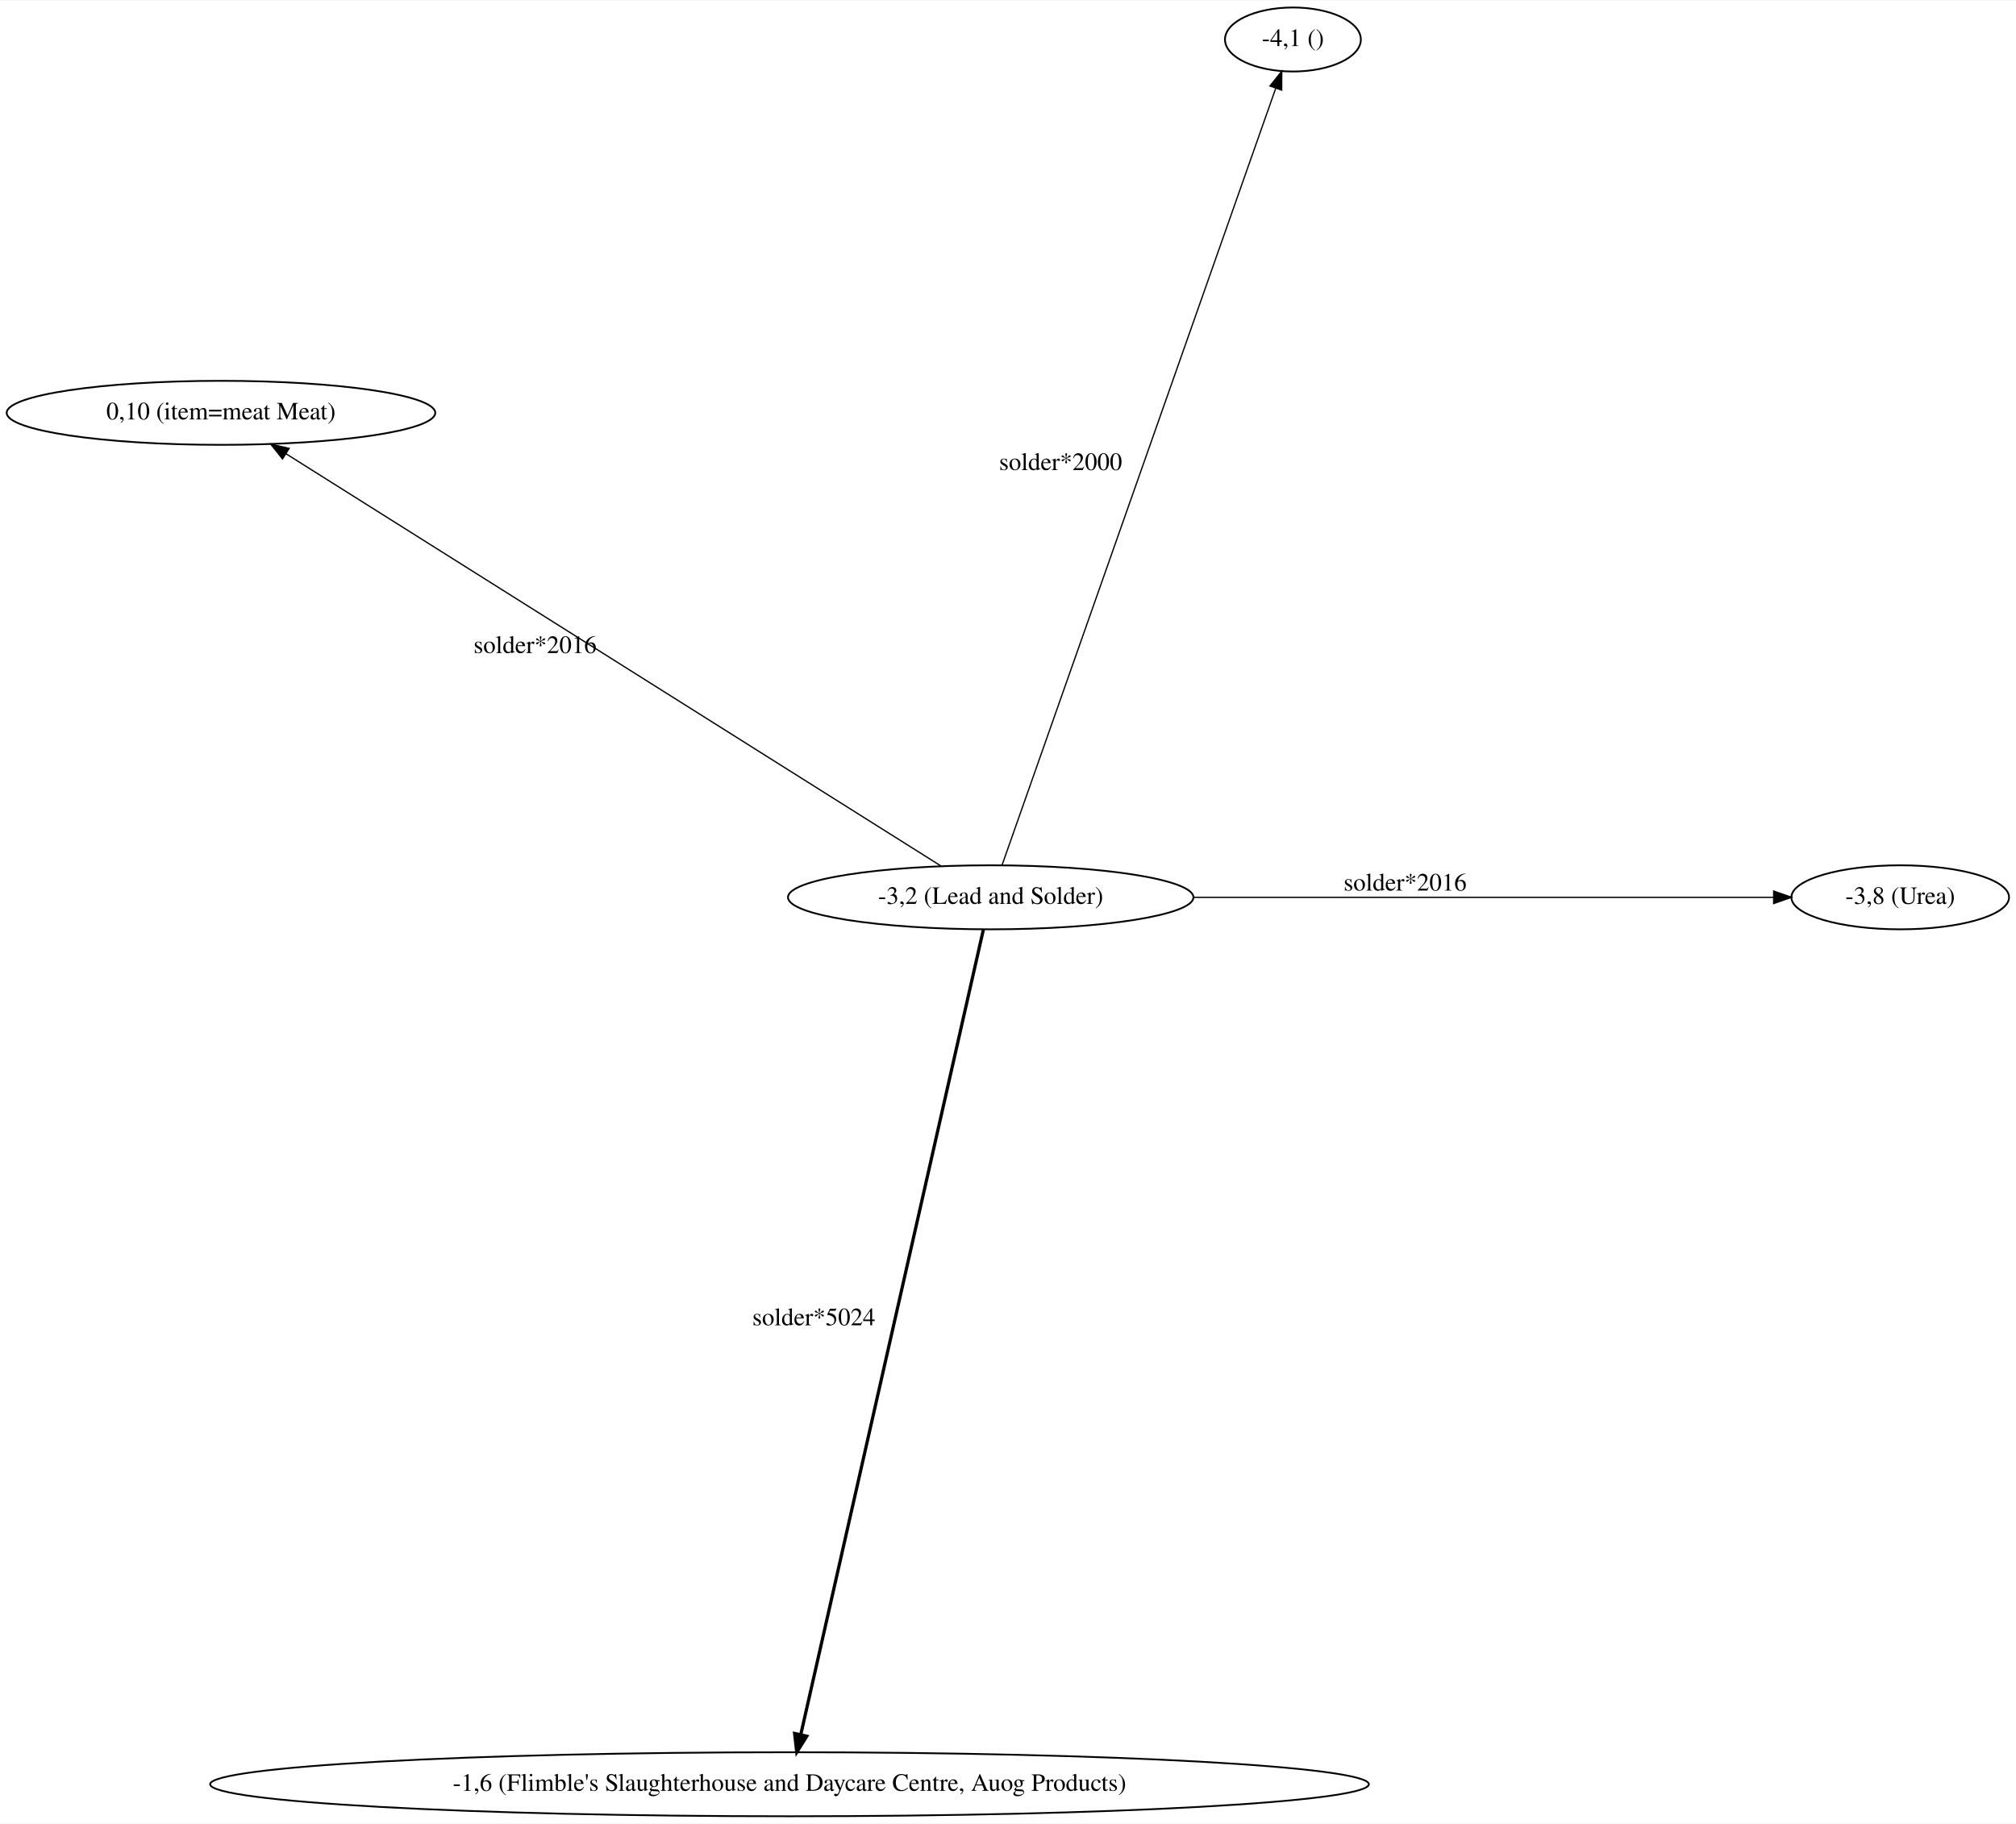
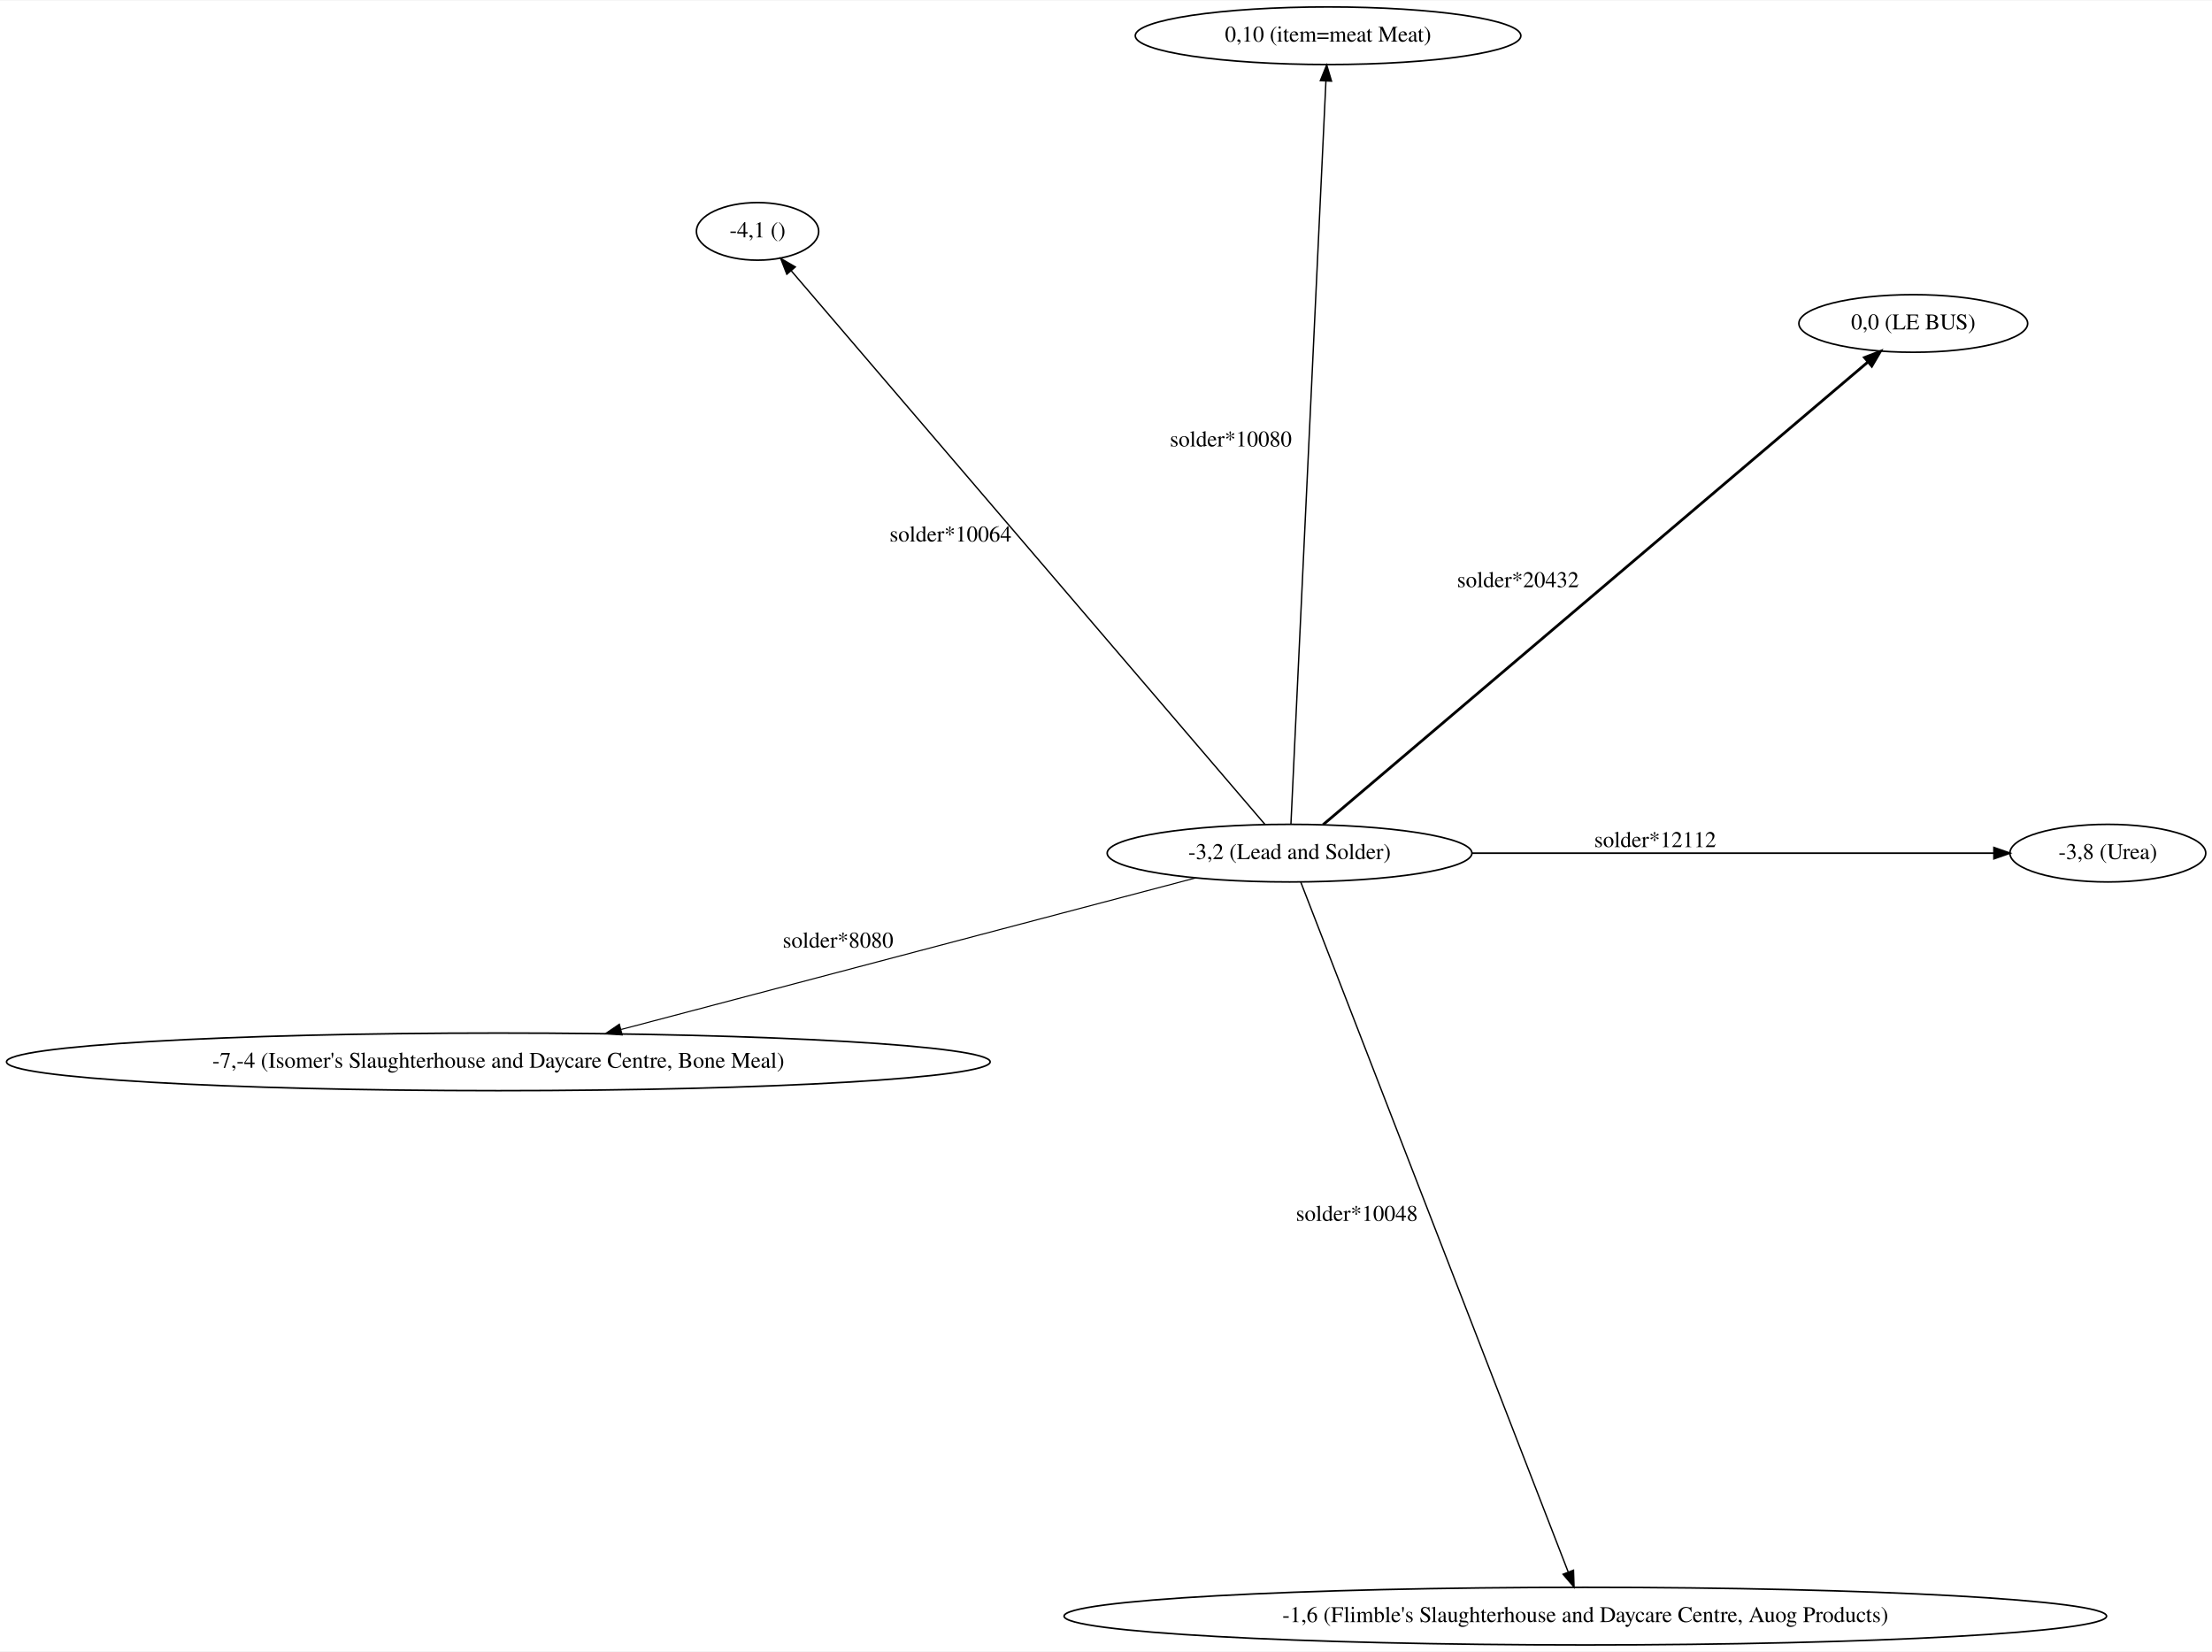
- <svg xmlns="http://www.w3.org/2000/svg" width="1133pt" height="1025pt" viewBox="0.00 0.00 1133.46 1025.00">
-   <g id="graph0" class="graph" transform="scale(1 1) rotate(0) translate(4 1021)">
-     <polygon fill="white" stroke="transparent" points="-4,4 -4,-1021 1129.46,-1021 1129.46,4 -4,4" />
+ <svg xmlns="http://www.w3.org/2000/svg" width="1382pt" height="1032pt" viewBox="0.00 0.00 1382.33 1031.59">
+   <g id="graph0" class="graph" transform="scale(1 1) rotate(0) translate(4 1027.59)">
+     <polygon fill="white" stroke="transparent" points="-4,4 -4,-1027.59 1378.33,-1027.59 1378.33,4 -4,4" />
    <g id="node1" class="node">
-       <ellipse fill="none" stroke="black" cx="553.01" cy="-516.69" rx="113.98" ry="18" />
-       <text text-anchor="middle" x="553.01" y="-512.99" font-family="Times,serif" font-size="14.00">-3,2 (Lead and Solder)</text>
+       <ellipse fill="none" stroke="black" cx="801.87" cy="-494.79" rx="113.98" ry="18" />
+       <text text-anchor="middle" x="801.87" y="-491.09" font-family="Times,serif" font-size="14.00">-3,2 (Lead and Solder)</text>
    </g>
    <g id="node2" class="node">
-       <ellipse fill="none" stroke="black" cx="1064.37" cy="-516.69" rx="61.19" ry="18" />
-       <text text-anchor="middle" x="1064.37" y="-512.99" font-family="Times,serif" font-size="14.00">-3,8 (Urea)</text>
+       <ellipse fill="none" stroke="black" cx="1313.23" cy="-494.79" rx="61.19" ry="18" />
+       <text text-anchor="middle" x="1313.23" y="-491.09" font-family="Times,serif" font-size="14.00">-3,8 (Urea)</text>
    </g>
    <g id="edge1" class="edge">
-       <path fill="none" stroke="black" stroke-width="0.73" d="M666.81,-516.69C766.64,-516.69 908.69,-516.69 993.2,-516.69" />
-       <polygon fill="black" stroke="black" stroke-width="0.73" points="993.22,-520.19 1003.22,-516.69 993.22,-513.19 993.22,-520.19" />
-       <text text-anchor="middle" x="786.01" y="-520.49" font-family="Times,serif" font-size="14.00">solder*2016</text>
+       <path fill="none" stroke="black" stroke-width="1.03" d="M915.68,-494.79C1015.51,-494.79 1157.56,-494.79 1242.07,-494.79" />
+       <polygon fill="black" stroke="black" stroke-width="1.03" points="1242.08,-498.29 1252.08,-494.79 1242.08,-491.29 1242.08,-498.29" />
+       <text text-anchor="middle" x="1030.37" y="-498.59" font-family="Times,serif" font-size="14.00">solder*12112</text>
    </g>
    <g id="node3" class="node">
-       <ellipse fill="none" stroke="black" cx="722.92" cy="-999" rx="38.19" ry="18" />
-       <text text-anchor="middle" x="722.92" y="-995.3" font-family="Times,serif" font-size="14.00">-4,1 ()</text>
+       <ellipse fill="none" stroke="black" cx="1191.65" cy="-825.79" rx="71.49" ry="18" />
+       <text text-anchor="middle" x="1191.65" y="-822.09" font-family="Times,serif" font-size="14.00">0,0 (LE BUS)</text>
    </g>
    <g id="edge2" class="edge">
-       <path fill="none" stroke="black" stroke-width="0.72" d="M559.36,-534.72C585.15,-607.92 682.14,-883.24 713.25,-971.55" />
-       <polygon fill="black" stroke="black" stroke-width="0.72" points="710.01,-972.87 716.63,-981.14 716.61,-970.54 710.01,-972.87" />
-       <text text-anchor="middle" x="592.31" y="-756.93" font-family="Times,serif" font-size="14.00">solder*2000</text>
+       <path fill="none" stroke="black" stroke-width="1.73" d="M822.83,-512.59C888.28,-568.17 1088.96,-738.58 1163.44,-801.83" />
+       <polygon fill="black" stroke="black" stroke-width="1.73" points="1161.18,-804.5 1171.07,-808.31 1165.71,-799.17 1161.18,-804.5" />
+       <text text-anchor="middle" x="944.63" y="-661.01" font-family="Times,serif" font-size="14.00">solder*20432</text>
    </g>
    <g id="node4" class="node">
-       <ellipse fill="none" stroke="black" cx="120.24" cy="-789.09" rx="120.48" ry="18" />
-       <text text-anchor="middle" x="120.24" y="-785.39" font-family="Times,serif" font-size="14.00">0,10 (item=meat Meat)</text>
+       <ellipse fill="none" stroke="black" cx="825.94" cy="-1005.59" rx="120.48" ry="18" />
+       <text text-anchor="middle" x="825.94" y="-1001.89" font-family="Times,serif" font-size="14.00">0,10 (item=meat Meat)</text>
    </g>
    <g id="edge3" class="edge">
-       <path fill="none" stroke="black" stroke-width="0.73" d="M524.95,-534.36C449.33,-581.95 241.34,-712.87 156.74,-766.12" />
-       <polygon fill="black" stroke="black" stroke-width="0.73" points="154.84,-763.18 148.24,-771.47 158.56,-769.1 154.84,-763.18" />
-       <text text-anchor="middle" x="296.84" y="-654.04" font-family="Times,serif" font-size="14.00">solder*2016</text>
+       <path fill="none" stroke="black" stroke-width="0.85" d="M802.73,-512.97C806.32,-589.3 820.22,-884.21 824.6,-977.28" />
+       <polygon fill="black" stroke="black" stroke-width="0.85" points="821.11,-977.53 825.08,-987.36 828.11,-977.2 821.11,-977.53" />
+       <text text-anchor="middle" x="765.17" y="-748.93" font-family="Times,serif" font-size="14.00">solder*10080</text>
    </g>
    <g id="node5" class="node">
-       <ellipse fill="none" stroke="black" cx="439.89" cy="-18" rx="325.74" ry="18" />
-       <text text-anchor="middle" x="439.89" y="-14.3" font-family="Times,serif" font-size="14.00">-1,6 (Flimble's Slaughterhouse and Daycare Centre, Auog Products)</text>
+       <ellipse fill="none" stroke="black" cx="469.41" cy="-883.33" rx="38.19" ry="18" />
+       <text text-anchor="middle" x="469.41" y="-879.63" font-family="Times,serif" font-size="14.00">-4,1 ()</text>
    </g>
    <g id="edge4" class="edge">
-       <path fill="none" stroke="black" stroke-width="1.82" d="M548.91,-498.65C531.92,-423.73 466.86,-136.9 446.21,-45.88" />
-       <polygon fill="black" stroke="black" stroke-width="1.82" points="449.6,-45 443.97,-36.02 442.77,-46.55 449.6,-45" />
-       <text text-anchor="middle" x="453.56" y="-276.07" font-family="Times,serif" font-size="14.00">solder*5024</text>
+       <path fill="none" stroke="black" stroke-width="0.85" d="M786.5,-512.75C732.64,-575.7 552.36,-786.38 490.47,-858.71" />
+       <polygon fill="black" stroke="black" stroke-width="0.85" points="487.7,-856.56 483.86,-866.44 493.02,-861.11 487.7,-856.56" />
+       <text text-anchor="middle" x="589.99" y="-689.53" font-family="Times,serif" font-size="14.00">solder*10064</text>
+     </g>
+     <g id="node6" class="node">
+       <ellipse fill="none" stroke="black" cx="307.42" cy="-364.37" rx="307.35" ry="18" />
+       <text text-anchor="middle" x="307.42" y="-360.67" font-family="Times,serif" font-size="14.00">-7,-4 (Isomer's Slaughterhouse and Daycare Centre, Bone Meal)</text>
+     </g>
+     <g id="edge5" class="edge">
+       <path fill="none" stroke="black" stroke-width="0.68" d="M743.21,-479.32C653.81,-455.73 483.4,-410.79 384.24,-384.63" />
+       <polygon fill="black" stroke="black" stroke-width="0.68" points="384.84,-381.17 374.28,-382 383.05,-387.94 384.84,-381.17" />
+       <text text-anchor="middle" x="519.72" y="-435.77" font-family="Times,serif" font-size="14.00">solder*8080</text>
+     </g>
+     <g id="node7" class="node">
+       <ellipse fill="none" stroke="black" cx="986.7" cy="-18" rx="325.74" ry="18" />
+       <text text-anchor="middle" x="986.7" y="-14.3" font-family="Times,serif" font-size="14.00">-1,6 (Flimble's Slaughterhouse and Daycare Centre, Auog Products)</text>
+     </g>
+     <g id="edge6" class="edge">
+       <path fill="none" stroke="black" stroke-width="0.85" d="M808.89,-476.68C837.05,-404.03 941.95,-133.42 975.97,-45.67" />
+       <polygon fill="black" stroke="black" stroke-width="0.85" points="979.32,-46.72 979.67,-36.13 972.79,-44.19 979.32,-46.72" />
+       <text text-anchor="middle" x="843.93" y="-264.98" font-family="Times,serif" font-size="14.00">solder*10048</text>
    </g>
  </g>
</svg>
